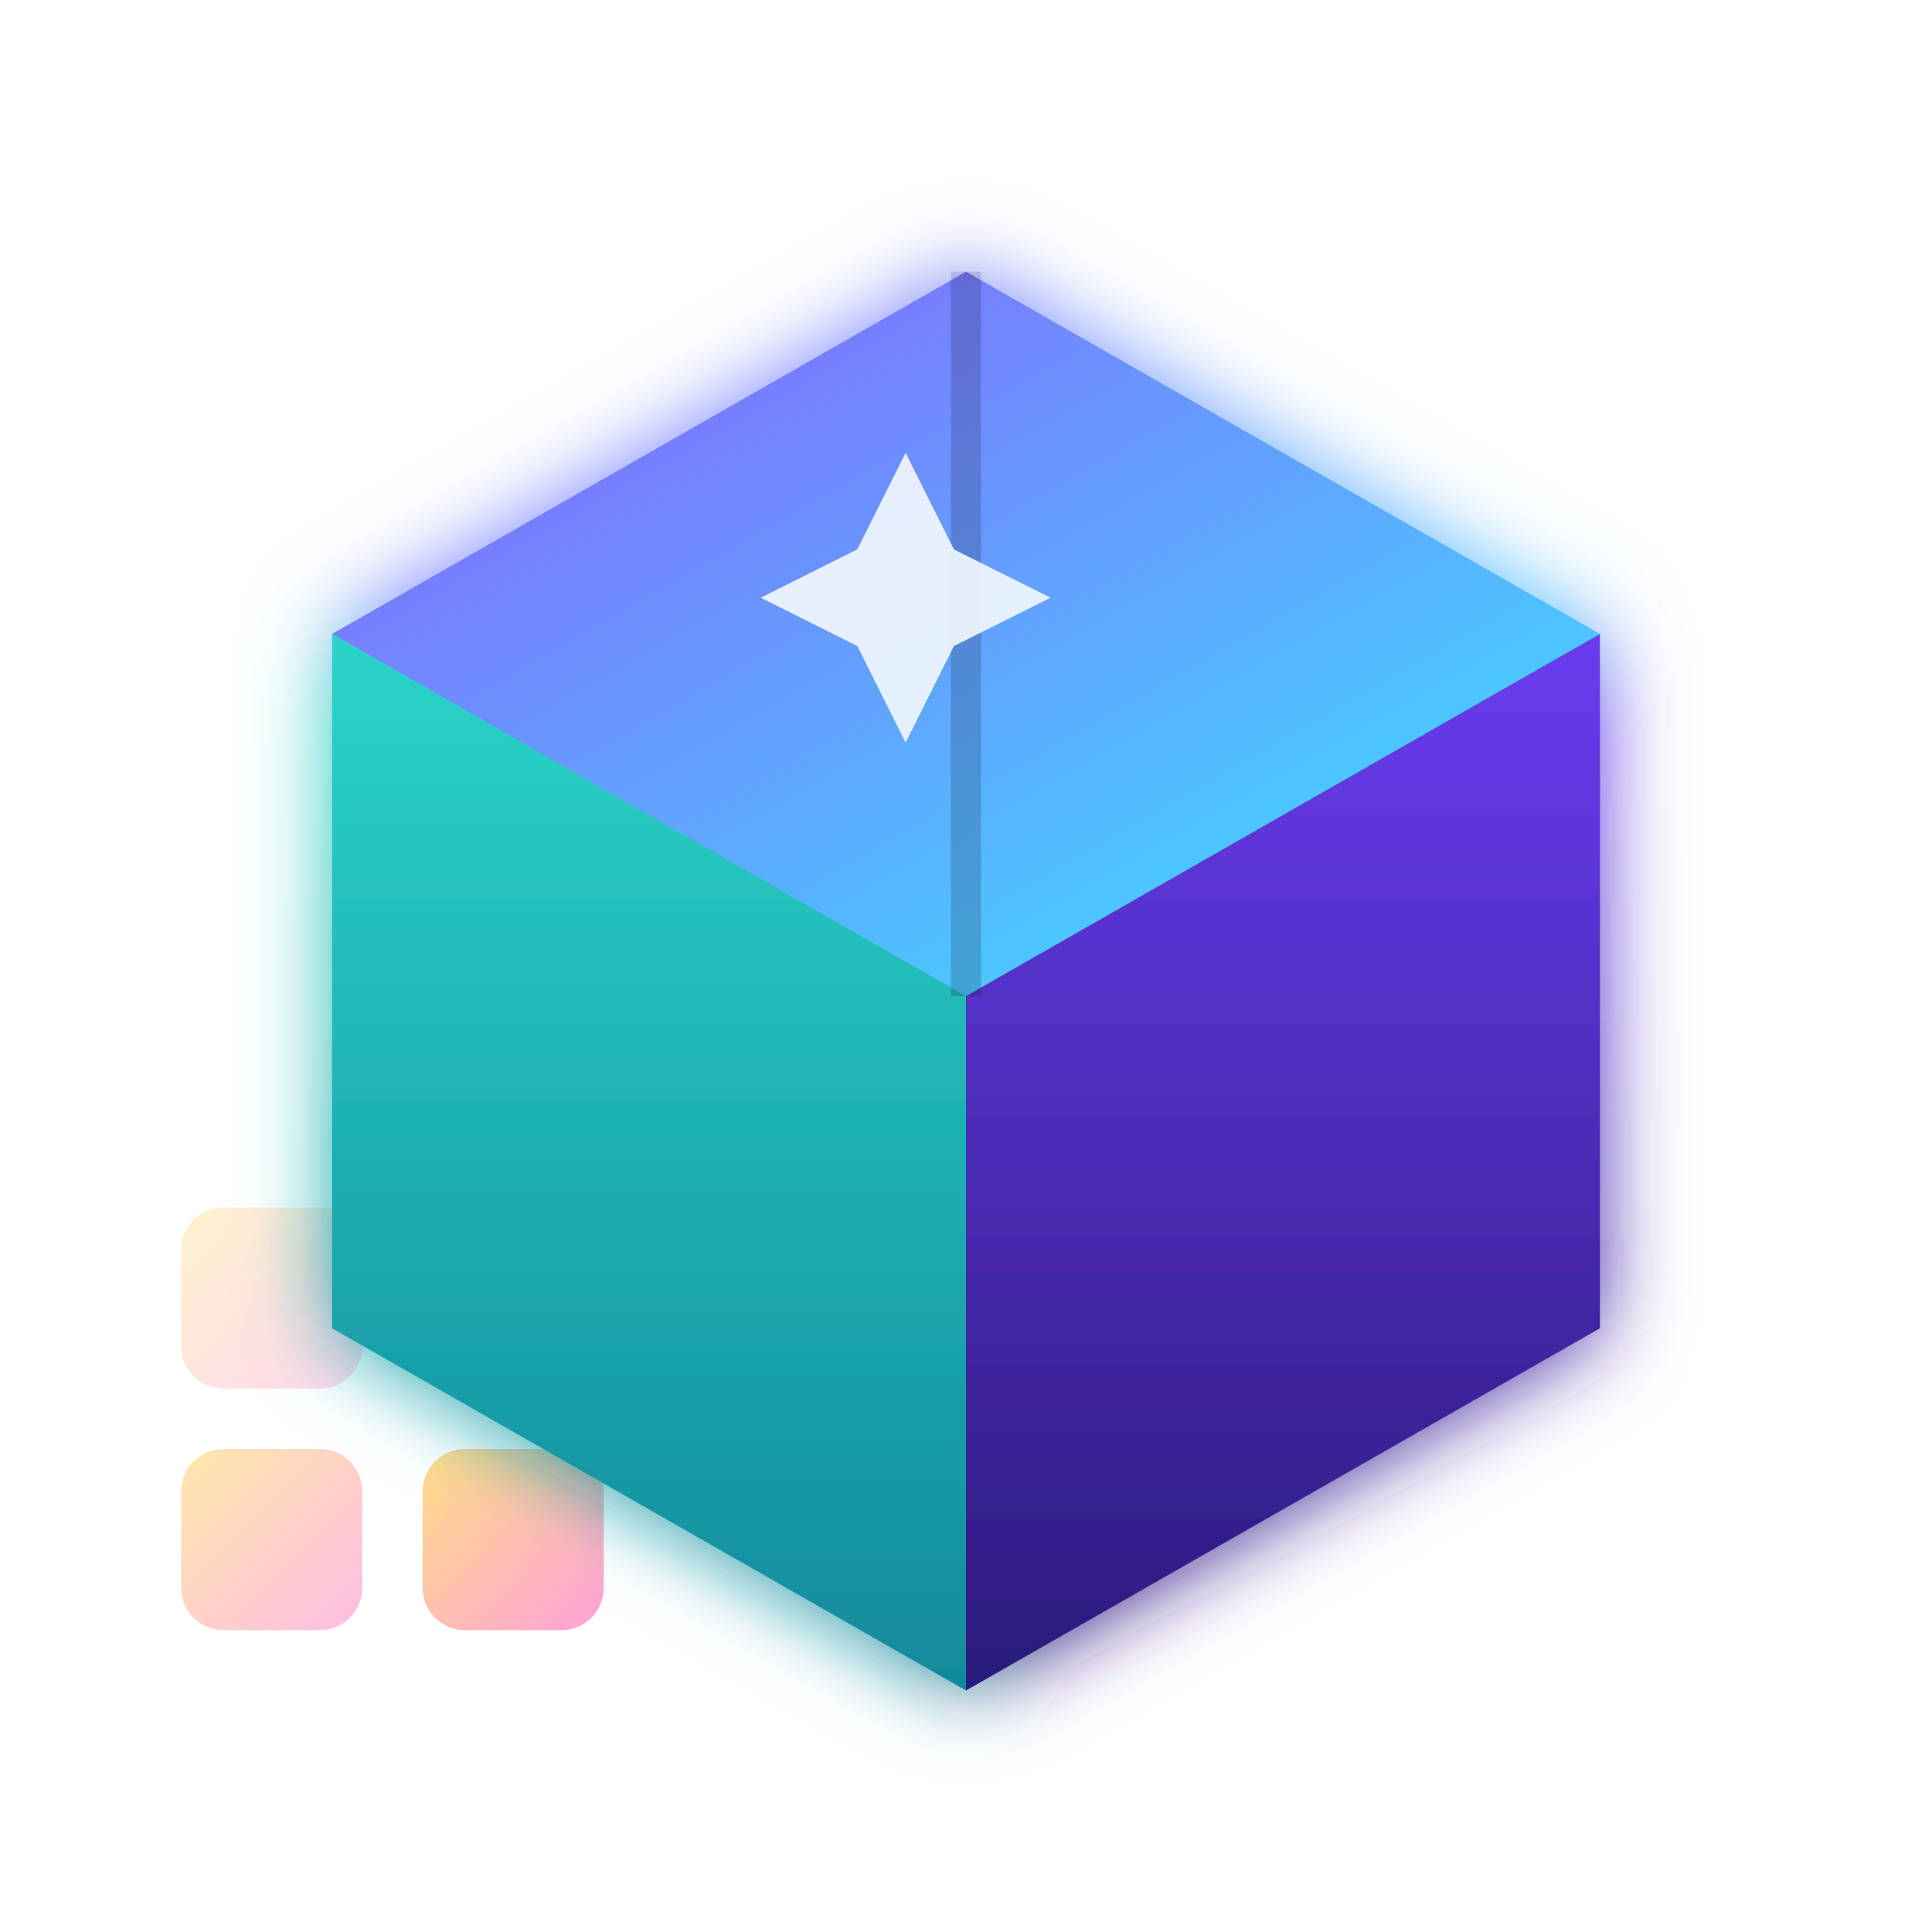
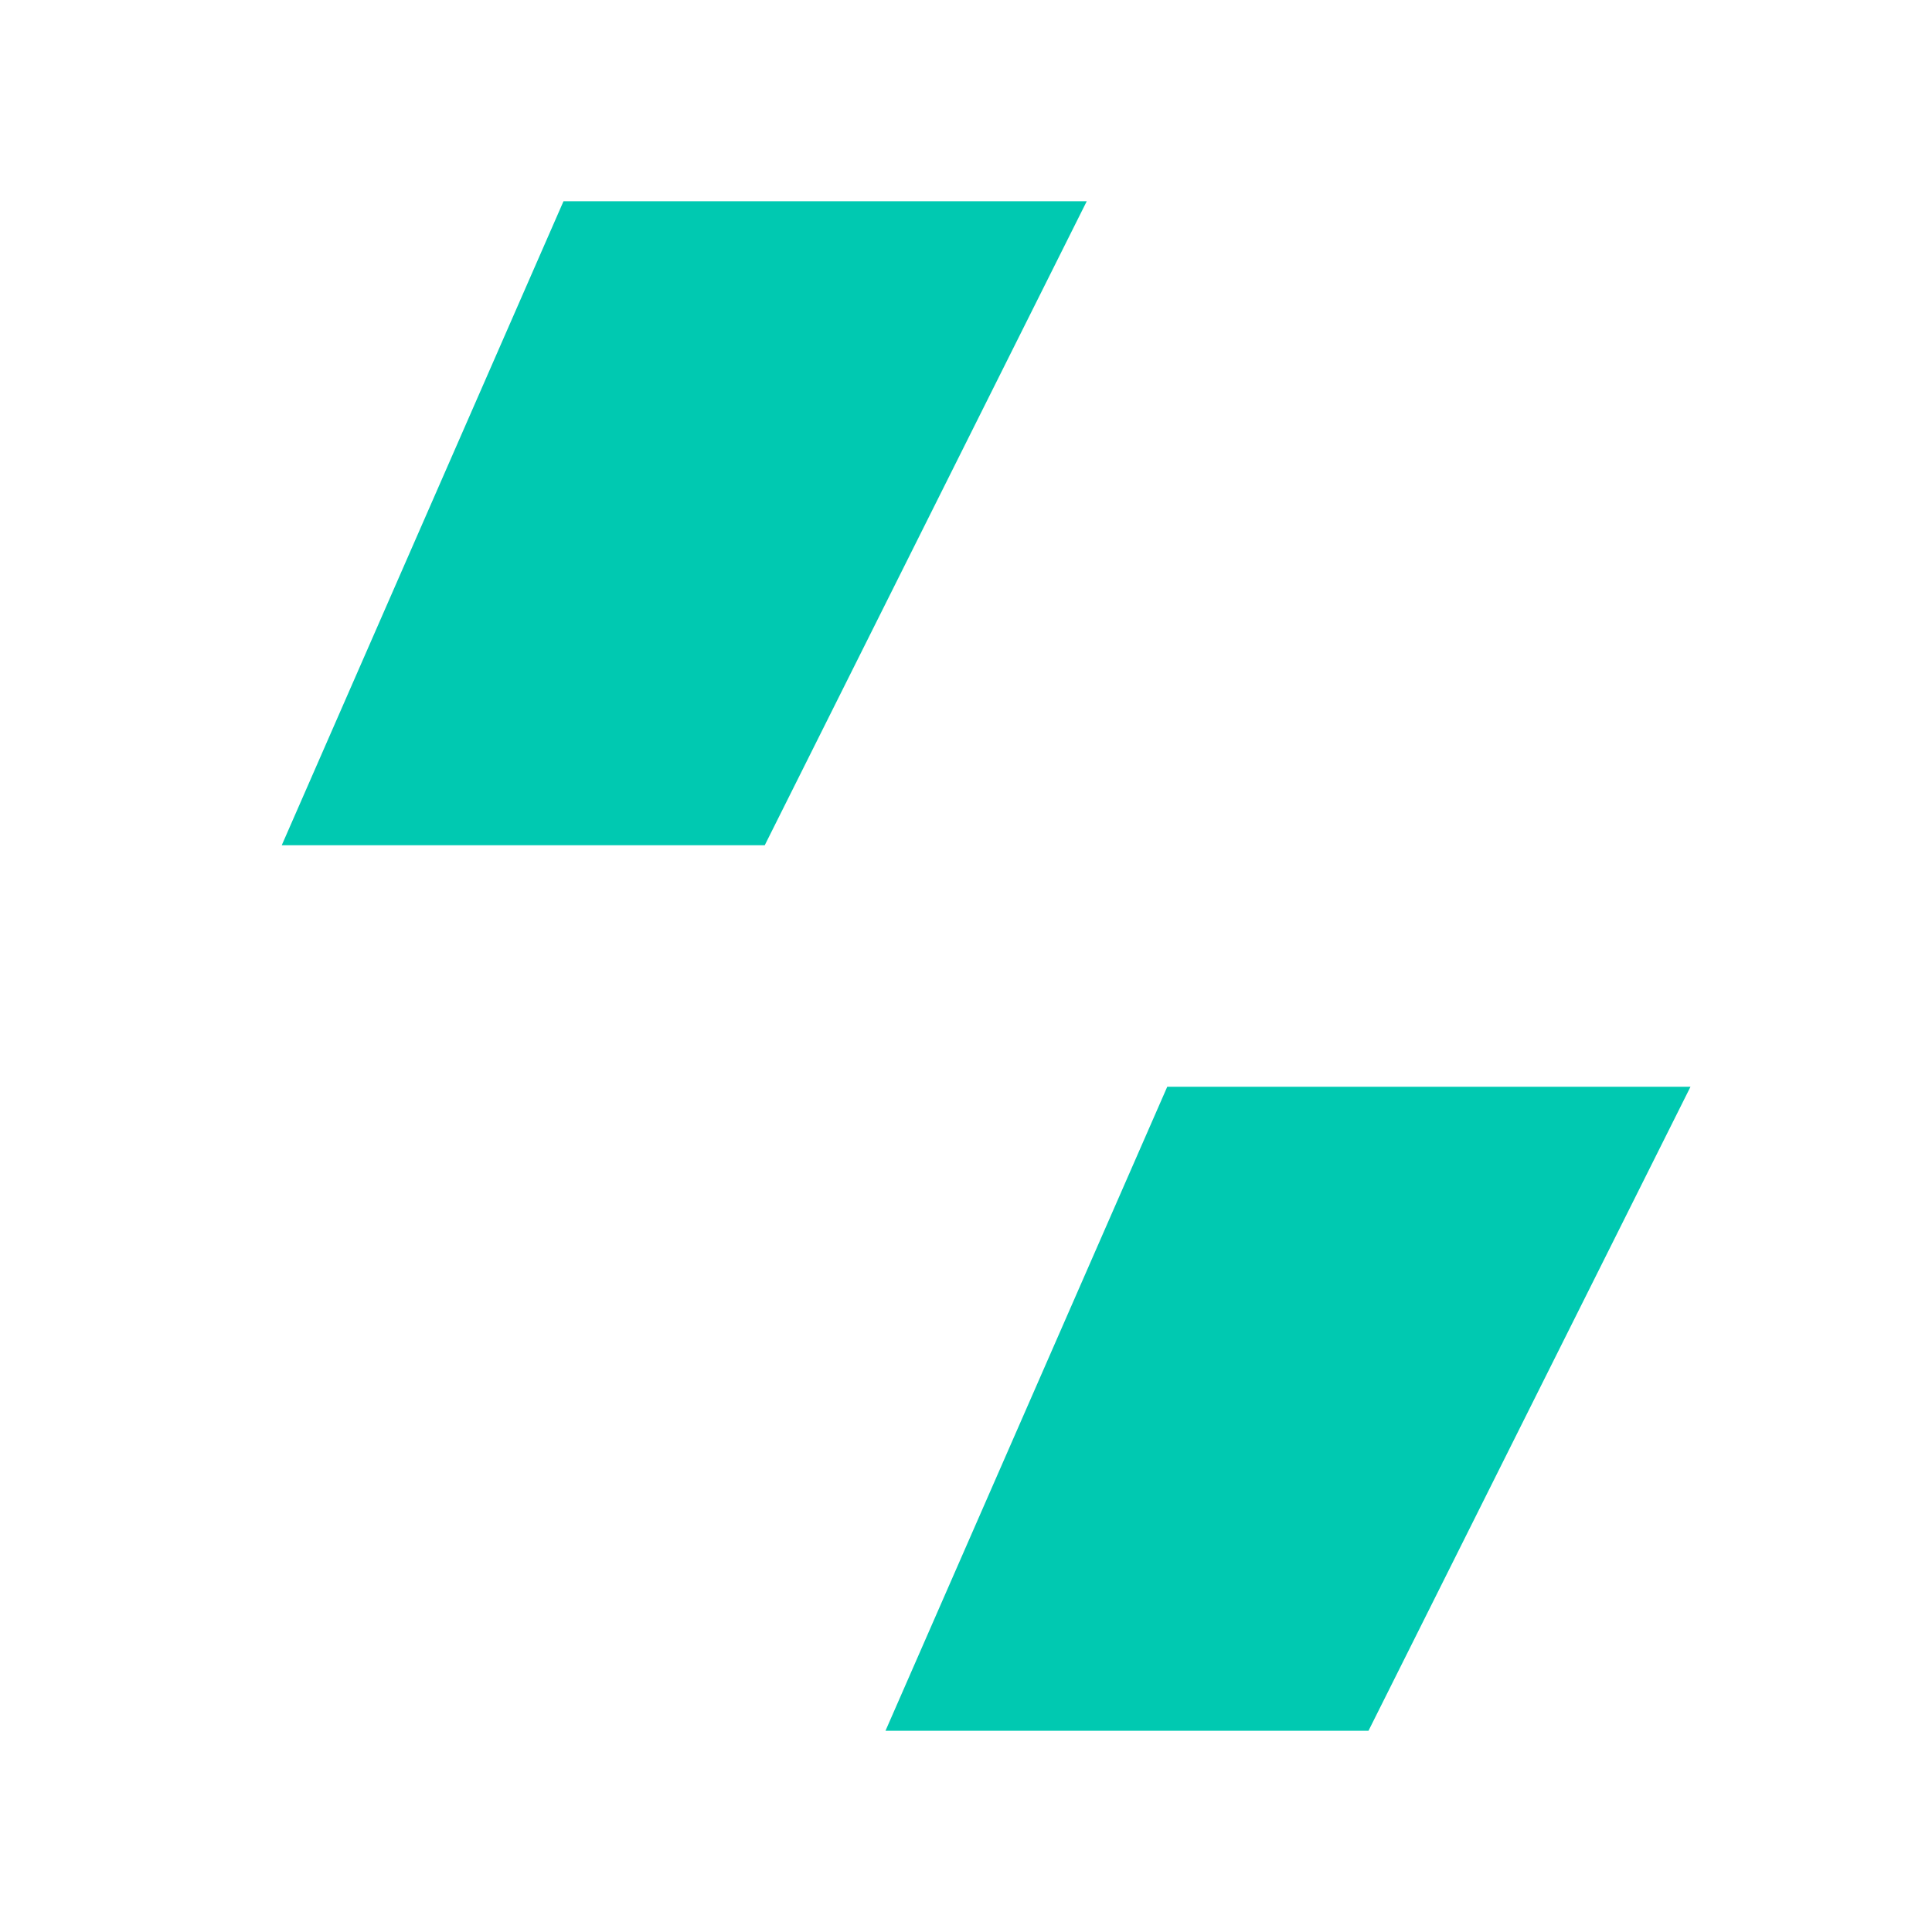
- <svg xmlns="http://www.w3.org/2000/svg" viewBox="0 0 64 64" width="64" height="64" role="img" aria-label="img2threejs logo">
-   <defs>
-     <linearGradient id="top" x1="0" y1="0" x2="1" y2="1">
-       <stop offset="0" stop-color="#8b5cff" />
-       <stop offset="1" stop-color="#38e8ff" />
-     </linearGradient>
-     <linearGradient id="left" x1="0" y1="0" x2="0" y2="1">
-       <stop offset="0" stop-color="#2bd4c8" />
-       <stop offset="1" stop-color="#118a9c" />
-     </linearGradient>
-     <linearGradient id="right" x1="0" y1="0" x2="0" y2="1">
-       <stop offset="0" stop-color="#6a3cf0" />
-       <stop offset="1" stop-color="#2a1a7a" />
-     </linearGradient>
-     <linearGradient id="pix" x1="0" y1="0" x2="1" y2="1">
-       <stop offset="0" stop-color="#ffd76a" />
-       <stop offset="1" stop-color="#ff8bd0" />
-     </linearGradient>
-     <filter id="glow" x="-40%" y="-40%" width="180%" height="180%">
-       <feGaussianBlur stdDeviation="1.4" result="b" />
-       <feMerge>
-         <feMergeNode in="b" />
-         <feMergeNode in="SourceGraphic" />
-       </feMerge>
-     </filter>
-   </defs>
-   <g opacity="0.95">
-     <rect x="6" y="40" width="6" height="6" rx="1.4" fill="url(#pix)" opacity="0.35" />
-     <rect x="6" y="48" width="6" height="6" rx="1.4" fill="url(#pix)" opacity="0.6" />
-     <rect x="14" y="48" width="6" height="6" rx="1.4" fill="url(#pix)" opacity="0.85" />
-   </g>
-   <g filter="url(#glow)">
-     <polygon points="32,9 53,21 32,33 11,21" fill="url(#top)" />
-     <polygon points="11,21 32,33 32,56 11,44" fill="url(#left)" />
-     <polygon points="53,21 32,33 32,56 53,44" fill="url(#right)" />
-     <polyline points="32,9 32,33" fill="none" stroke="#0d1017" stroke-opacity="0.18" stroke-width="1" />
-   </g>
-   <path d="M30 15 l1.6 3.2 3.2 1.6 -3.2 1.6 -1.6 3.2 -1.6 -3.2 -3.2 -1.6 3.2 -1.6 z" fill="#f4faff" opacity="0.9" />
+ <svg xmlns="http://www.w3.org/2000/svg" viewBox="0 0 24 24" width="32" height="32" role="img" aria-label="PowerCraft logo">
+   <path d="M7 2.5H13.5L9.5 10.5H3.5L7 2.5Z" fill="#00C9B1" />
+   <path d="M14.5 13.5H21L17 21.5H11L14.5 13.5Z" fill="#00C9B1" />
</svg>
